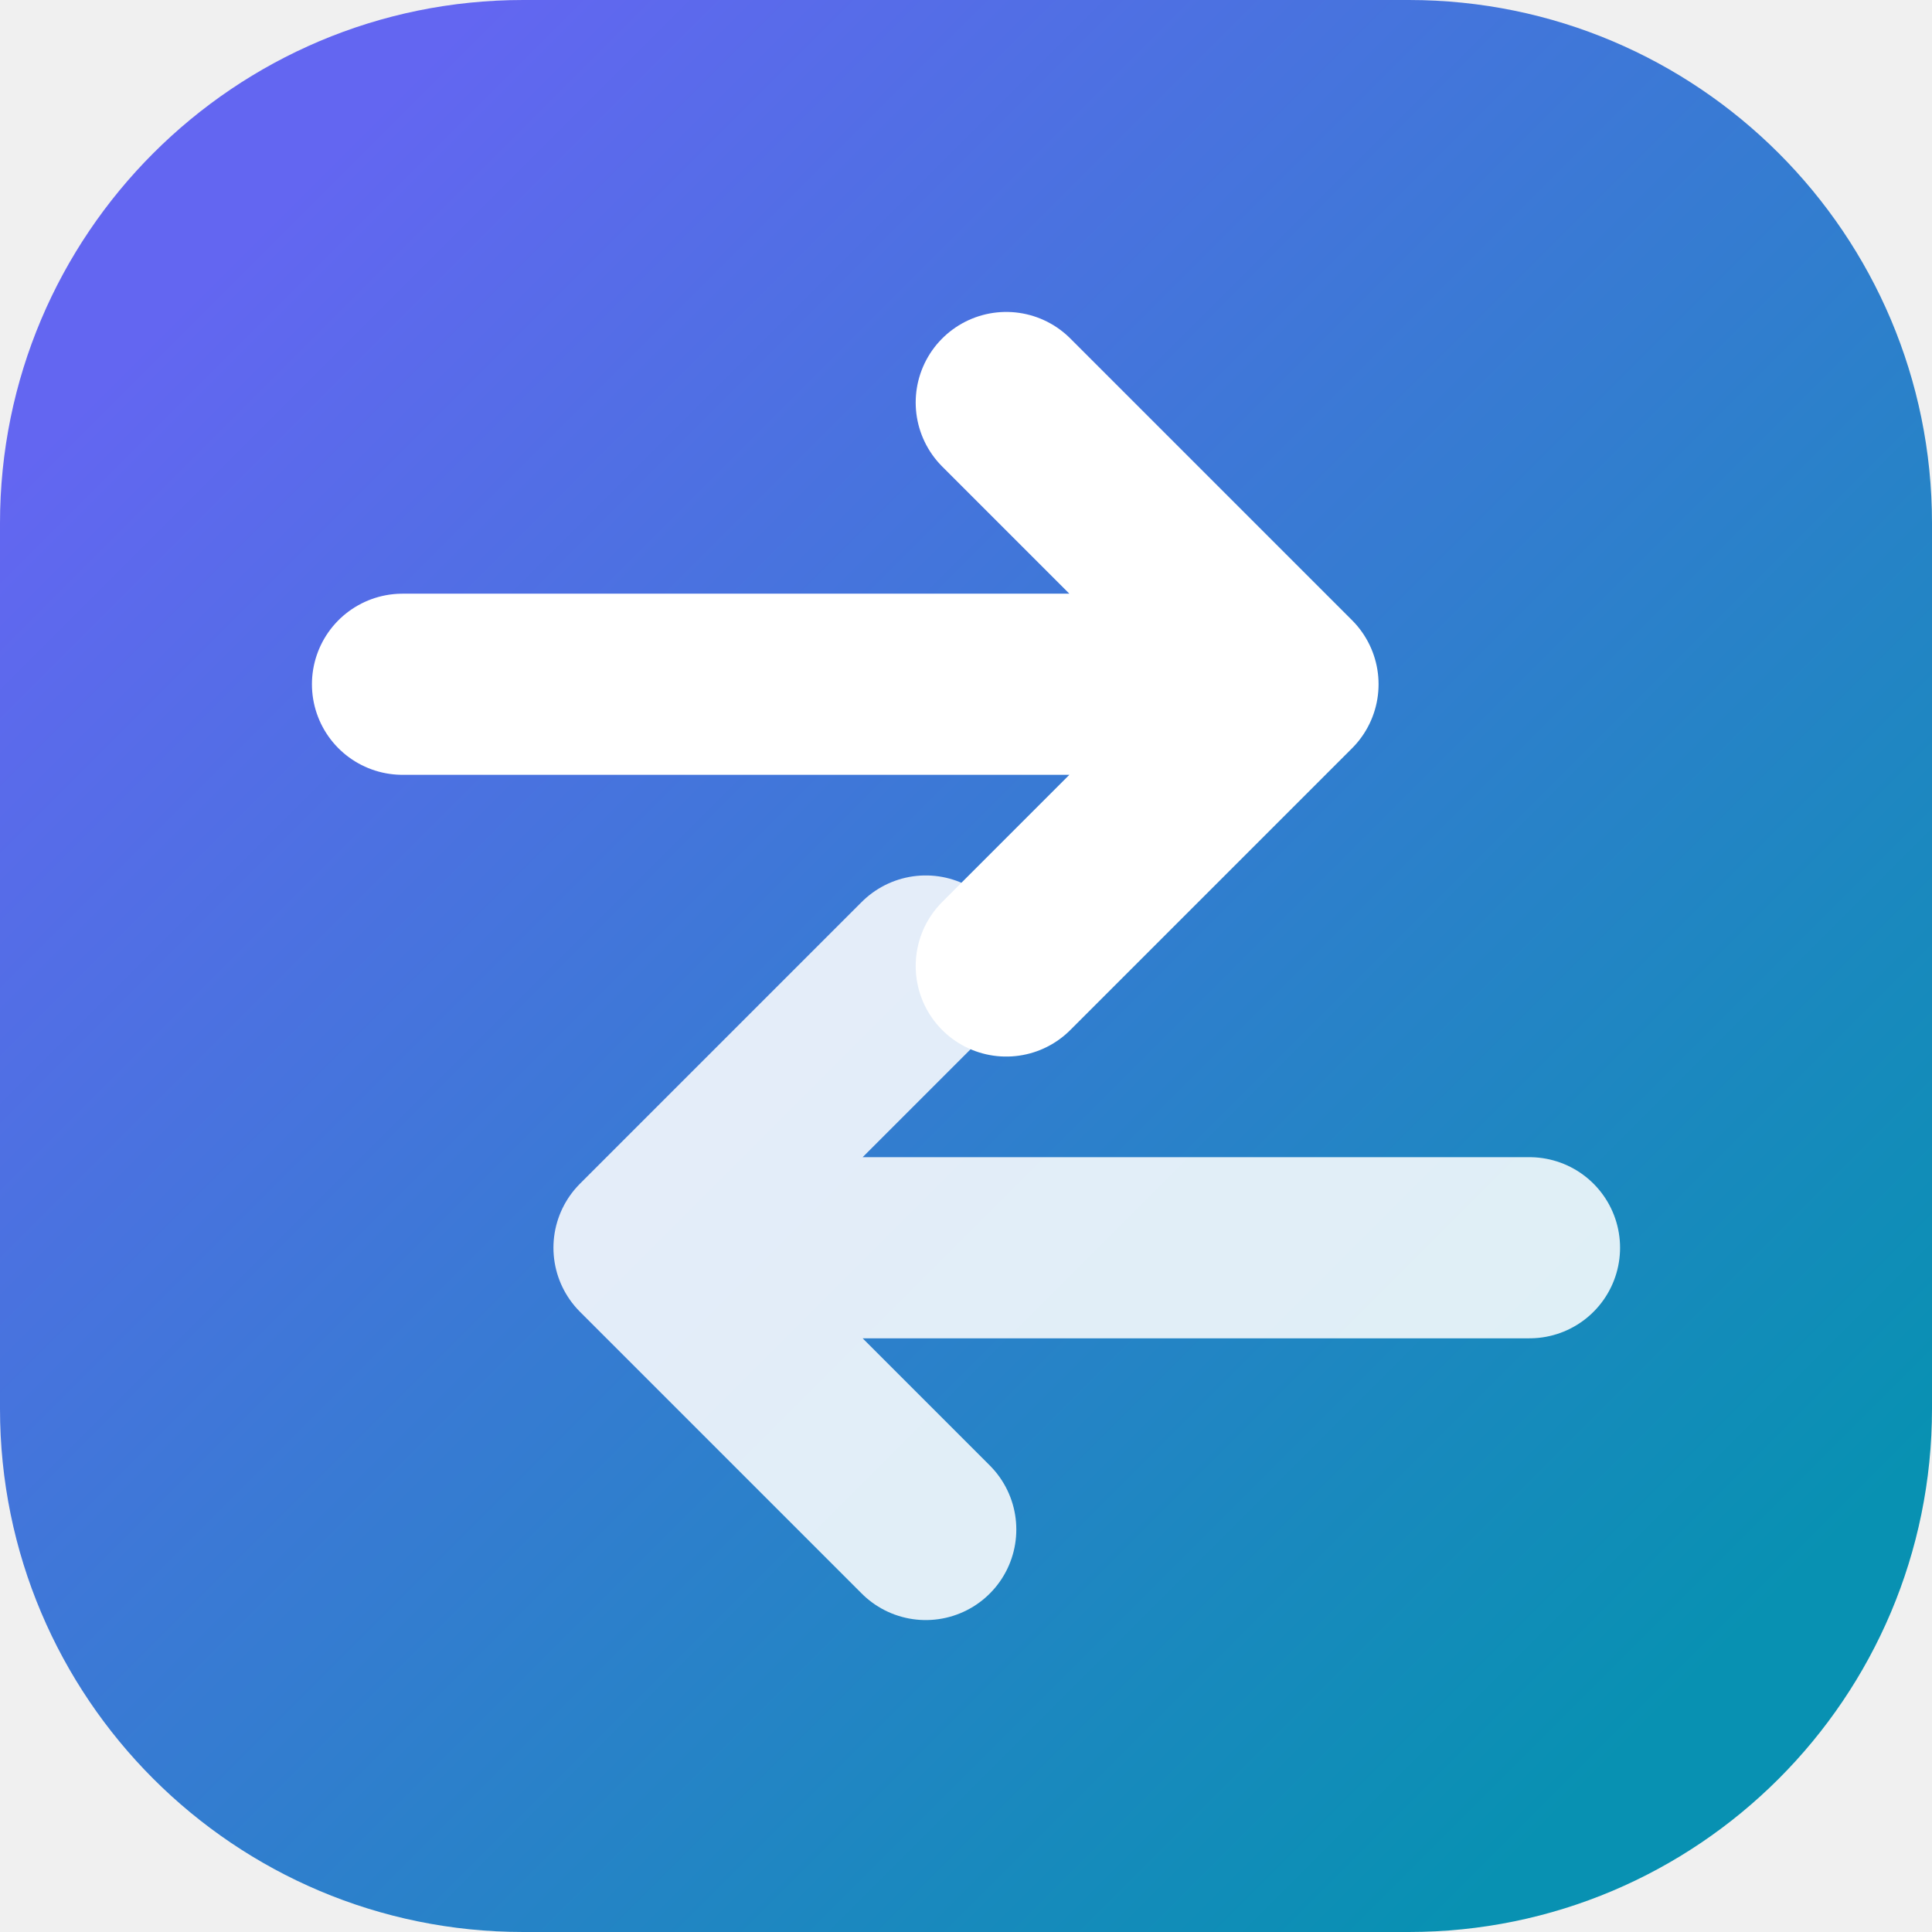
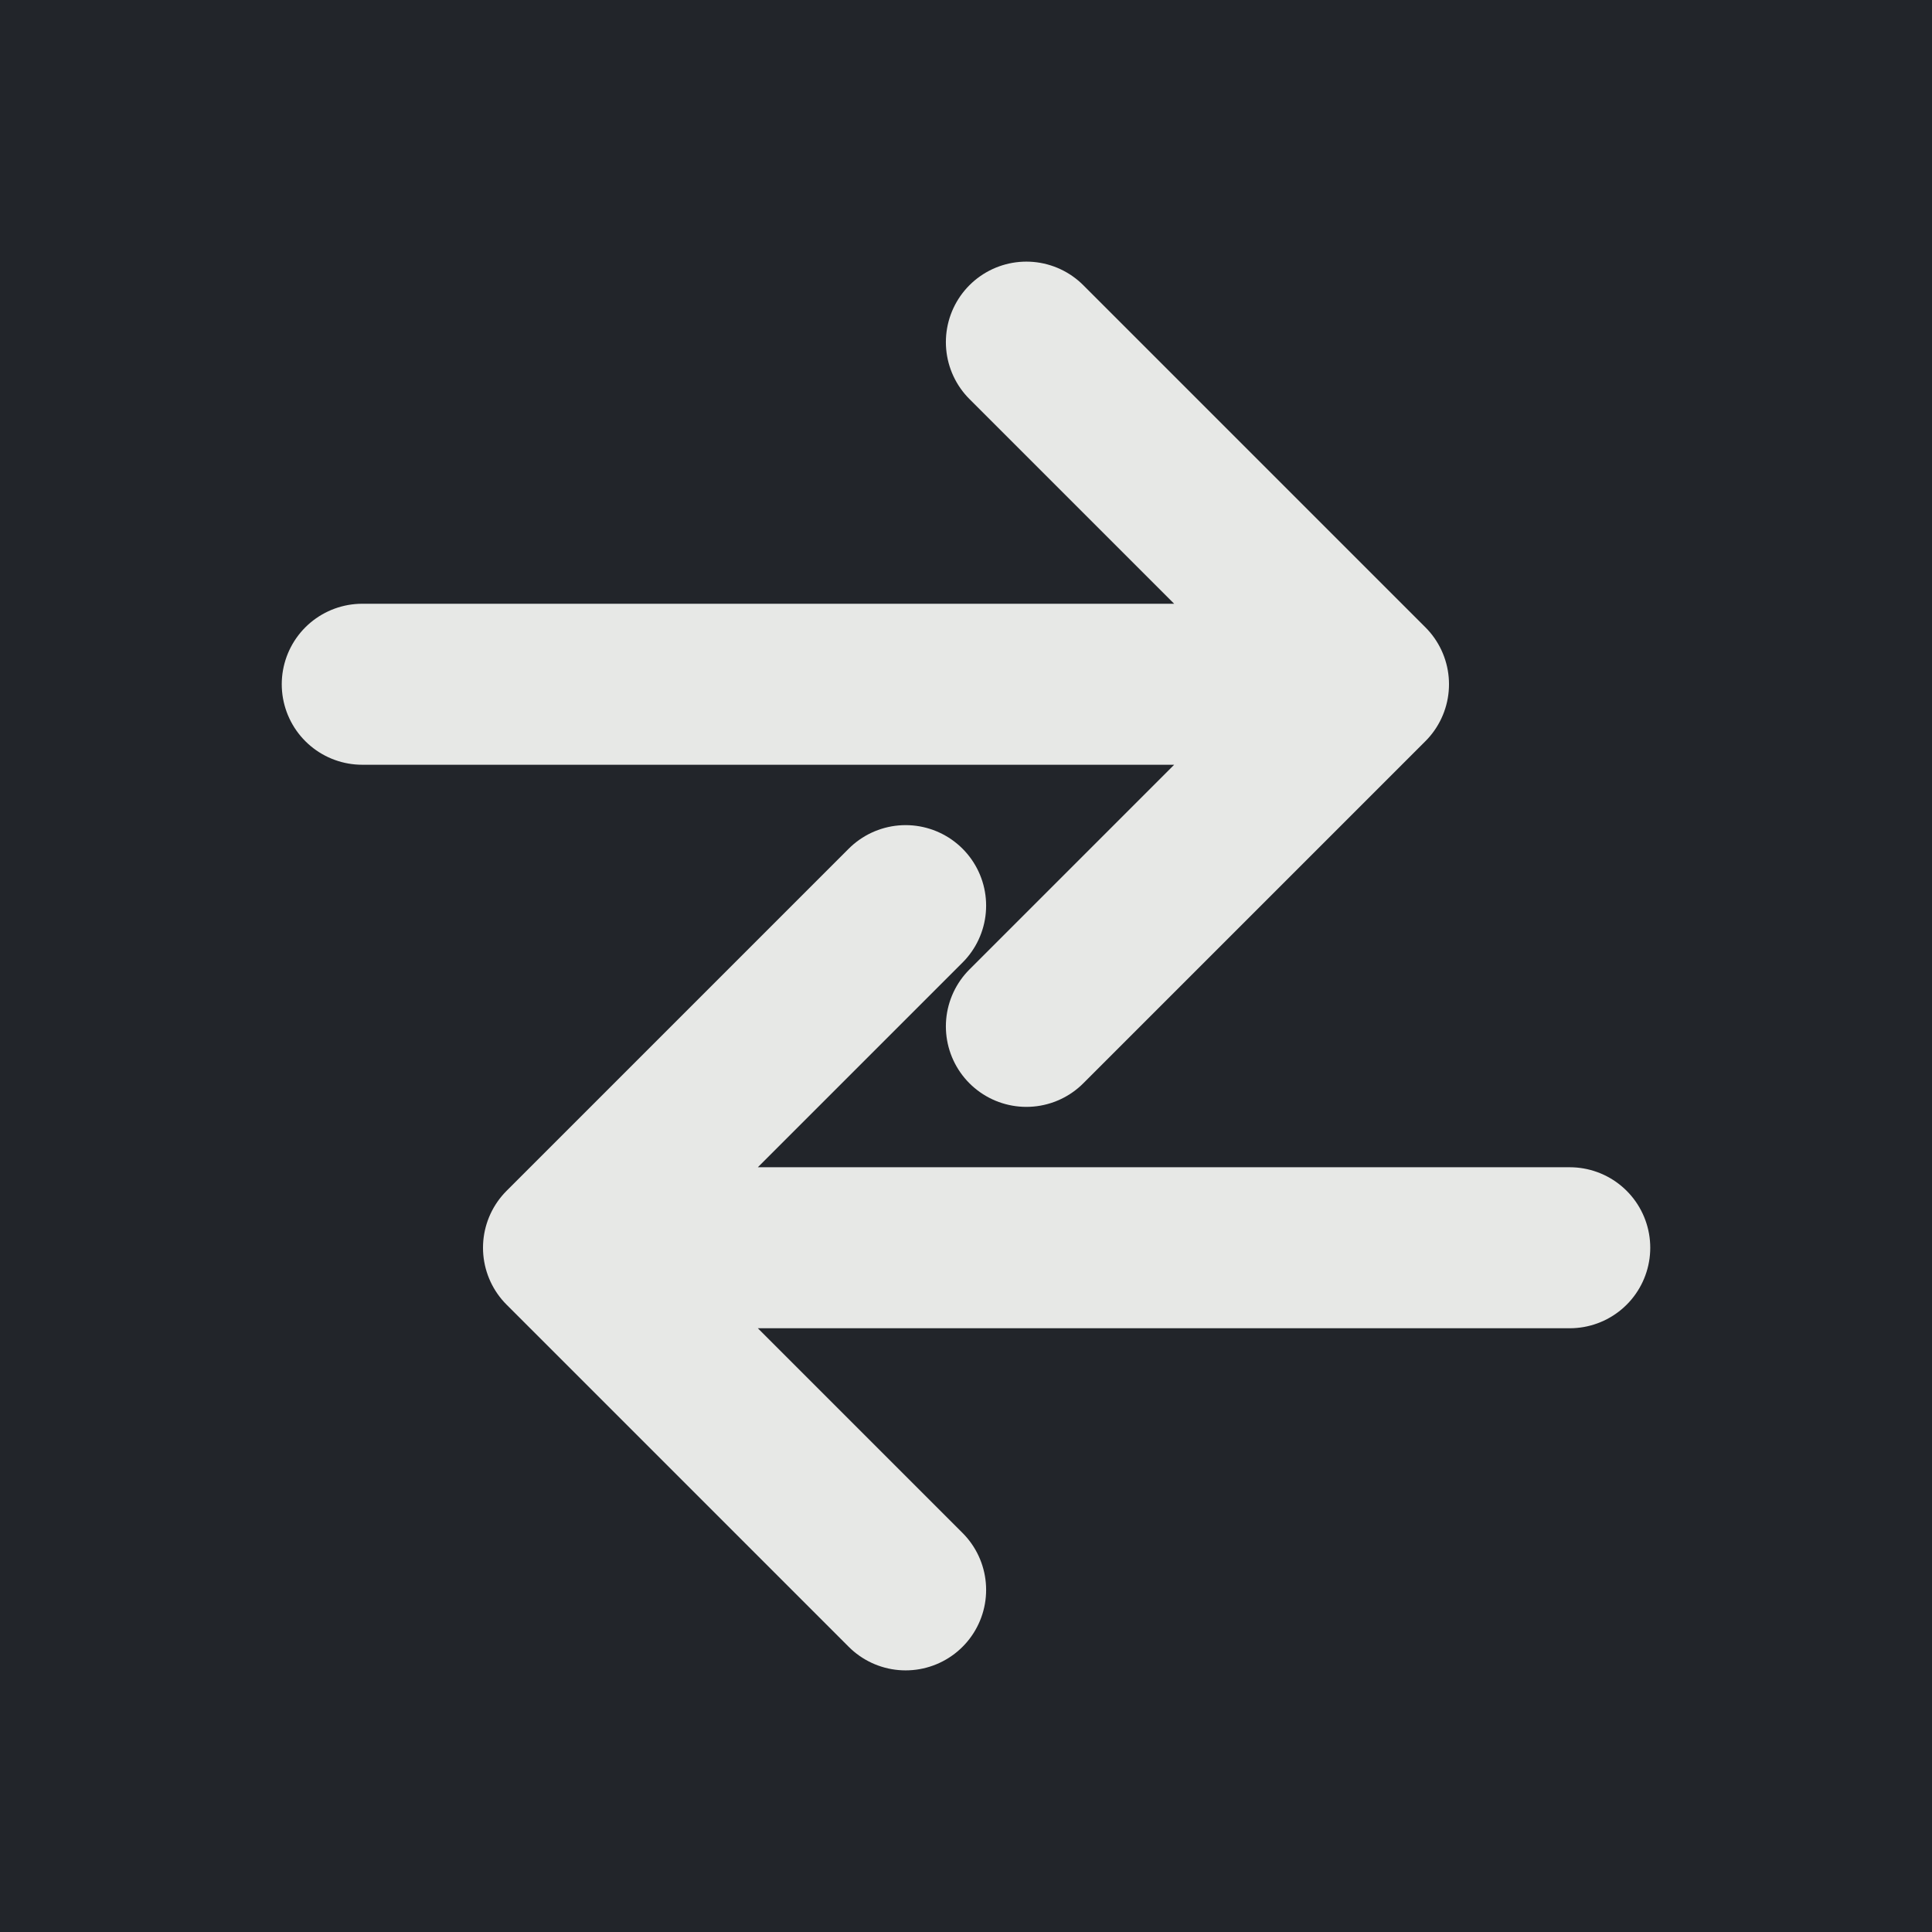
<svg xmlns="http://www.w3.org/2000/svg" width="48" height="48" viewBox="0 0 48 48" role="img" aria-labelledby="title">
-   <defs>
-     <linearGradient id="bg" x1="6" y1="6" x2="42" y2="42" gradientUnits="userSpaceOnUse">
-       <stop offset="0" stop-color="#6366f1" />
-       <stop offset="1" stop-color="#0891b2" />
-     </linearGradient>
-   </defs>
-   <rect width="48" height="48" rx="13" fill="url(#bg)" />
-   <path d="M10 17h22m-7-7 7 7-7 7" fill="none" stroke="#fff" stroke-width="4.5" stroke-linecap="round" stroke-linejoin="round" />
-   <path d="M38 31H16m7-7-7 7 7 7" fill="none" stroke="#fff" stroke-width="4.5" stroke-linecap="round" stroke-linejoin="round" opacity=".86" />
+   <rect width="48" height="48" fill="#22252a" />
+   <g fill="none" stroke="#e7e8e6" stroke-width="4" stroke-linecap="round" stroke-linejoin="round">
+     <path d="M9 17h25M25.5 8.5 34 17l-8.5 8.5" />
+     <path d="M39 31H14M22.5 22.5 14 31l8.5 8.5" />
+   </g>
</svg>
